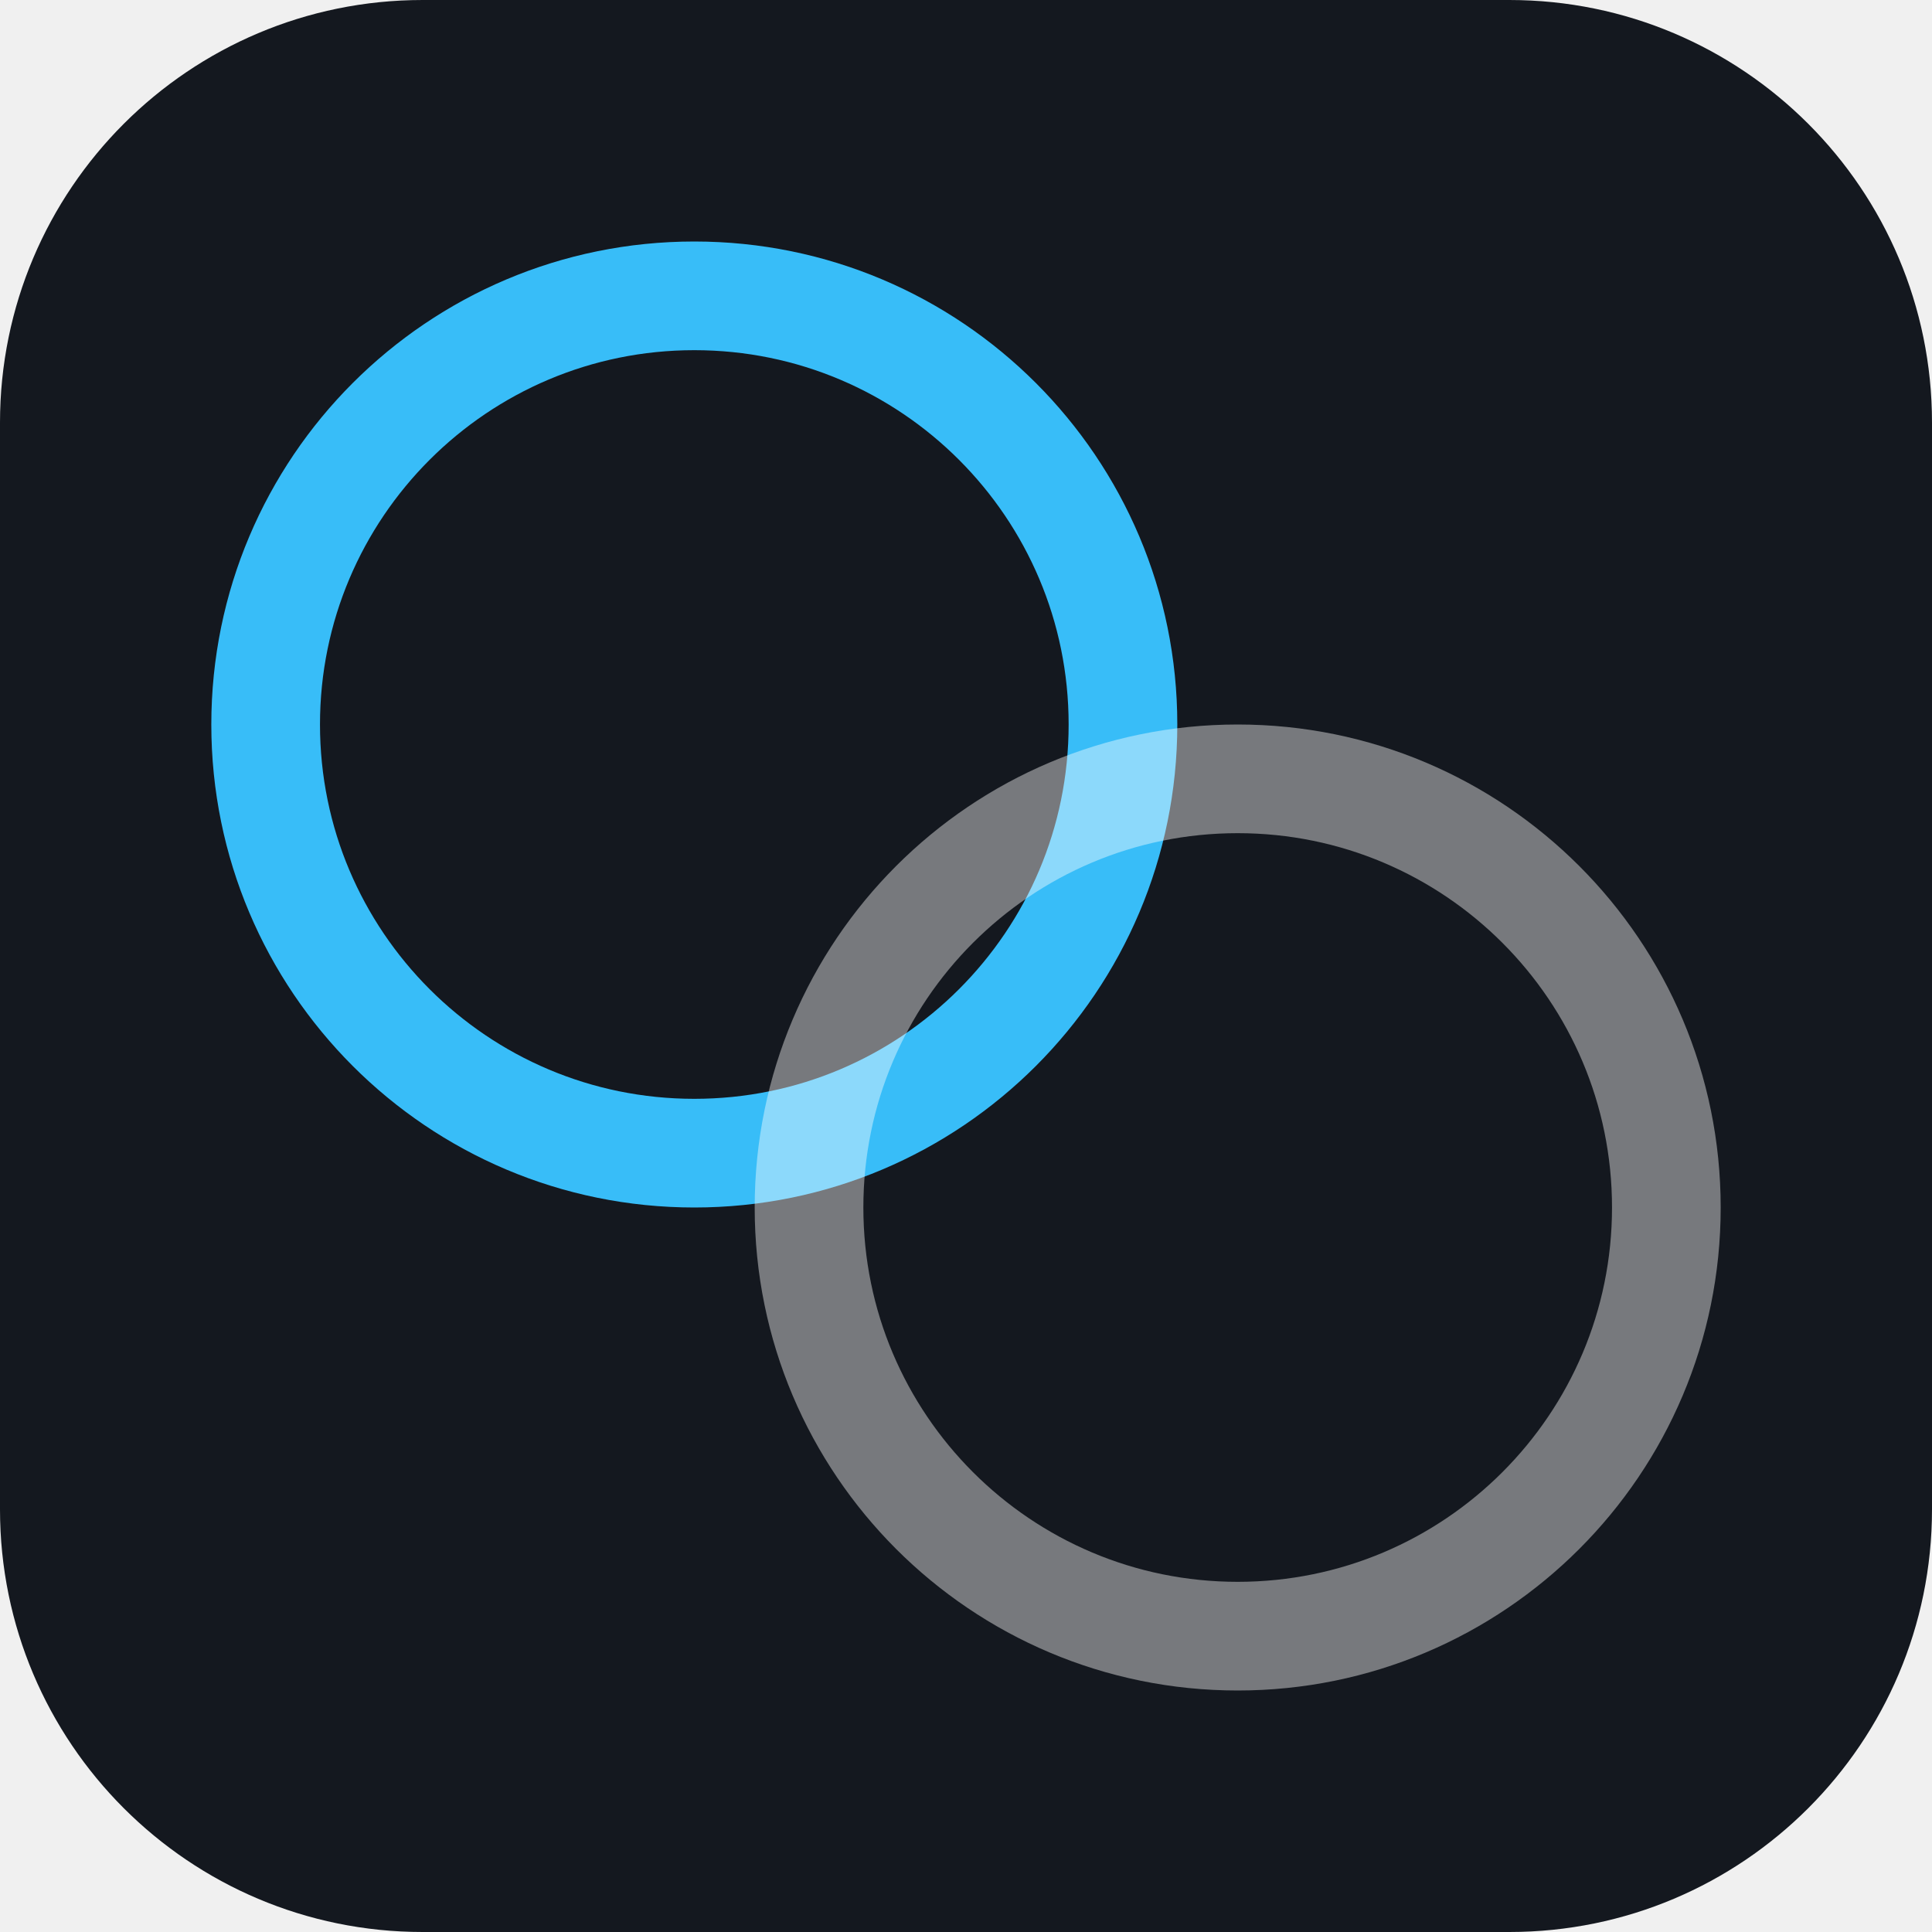
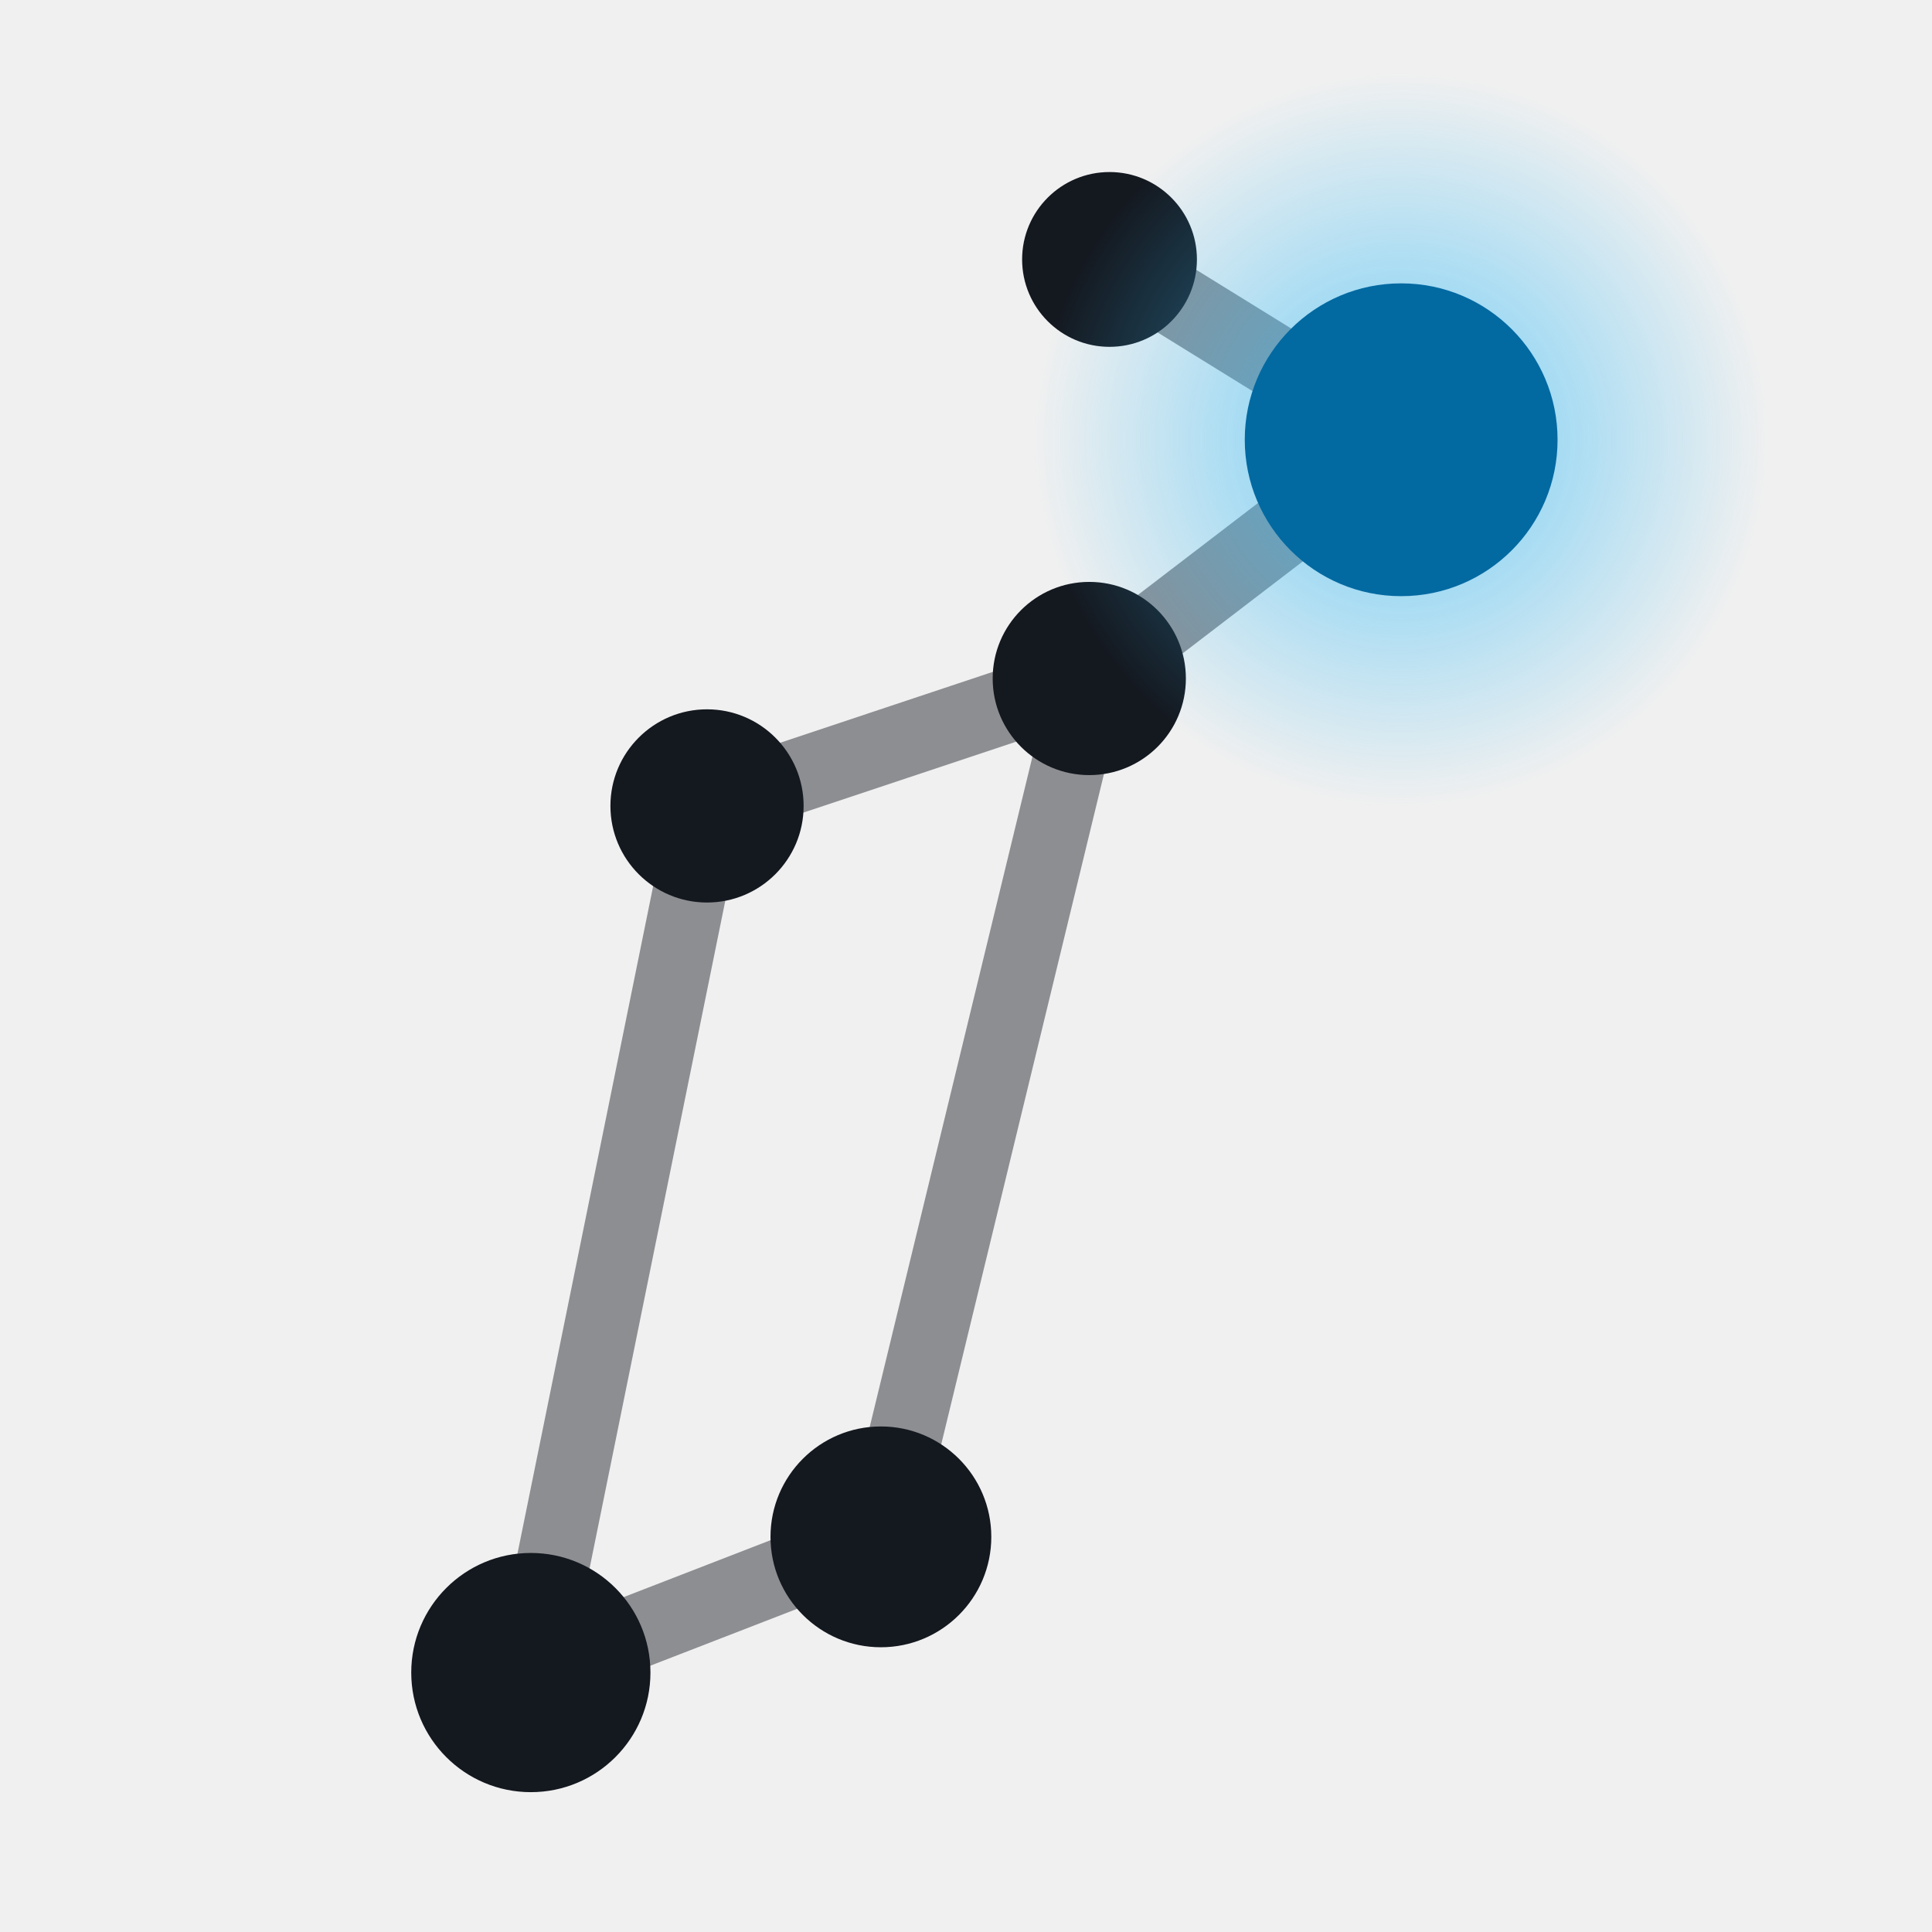
- <svg xmlns="http://www.w3.org/2000/svg" width="32" height="32" viewBox="0 0 32 32" role="img" aria-label="Cristian Vega">
-   <rect width="32" height="32" rx="7" fill="#14181F" />
-   <circle cx="11.5" cy="12" r="7.1" fill="none" stroke="#38BDF8" stroke-width="1.8" />
-   <circle cx="20.5" cy="20" r="7.1" fill="none" stroke="#FFFFFF" stroke-opacity="0.42" stroke-width="1.8" />
+ <svg xmlns="http://www.w3.org/2000/svg" width="32" height="32" viewBox="-21 -21 42 42" role="img" aria-label="Cristian Vega">
+   <style>
+     .line { fill: none; stroke: #14181F; stroke-opacity: 0.45; stroke-width: 1.6; stroke-linecap: round; }
+     .star { fill: #14181F; }
+     @media (prefers-color-scheme: dark) {
+       .line { stroke: #EAEDF2; }
+       .star { fill: #EAEDF2; }
+     }
+   </style>
+   <defs>
+     <radialGradient id="vega-glow">
+       <stop offset="0" stop-color="#38BDF8" stop-opacity="0.7" />
+       <stop offset="1" stop-color="#38BDF8" stop-opacity="0" />
+     </radialGradient>
+   </defs>
+   <path class="line" d="M-9.46 15.36 L-1.85 12.41 L2.68 -6.25 L9.46 -11.44 L3.12 -15.36" />
+   <path class="line" d="M-9.46 15.36 L-5.63 -3.48 L2.68 -6.25" />
+   <circle class="star" cx="-9.46" cy="15.36" r="2.6" />
+   <circle class="star" cx="-1.85" cy="12.41" r="2.4" />
+   <circle class="star" cx="-5.63" cy="-3.48" r="2.1" />
+   <circle class="star" cx="2.68" cy="-6.25" r="2.1" />
+   <circle class="star" cx="3.12" cy="-15.36" r="1.9" />
+   <circle cx="9.46" cy="-11.44" r="8" fill="url(#vega-glow)" />
+   <circle cx="9.46" cy="-11.44" r="3.4" fill="#0369A1" />
</svg>
